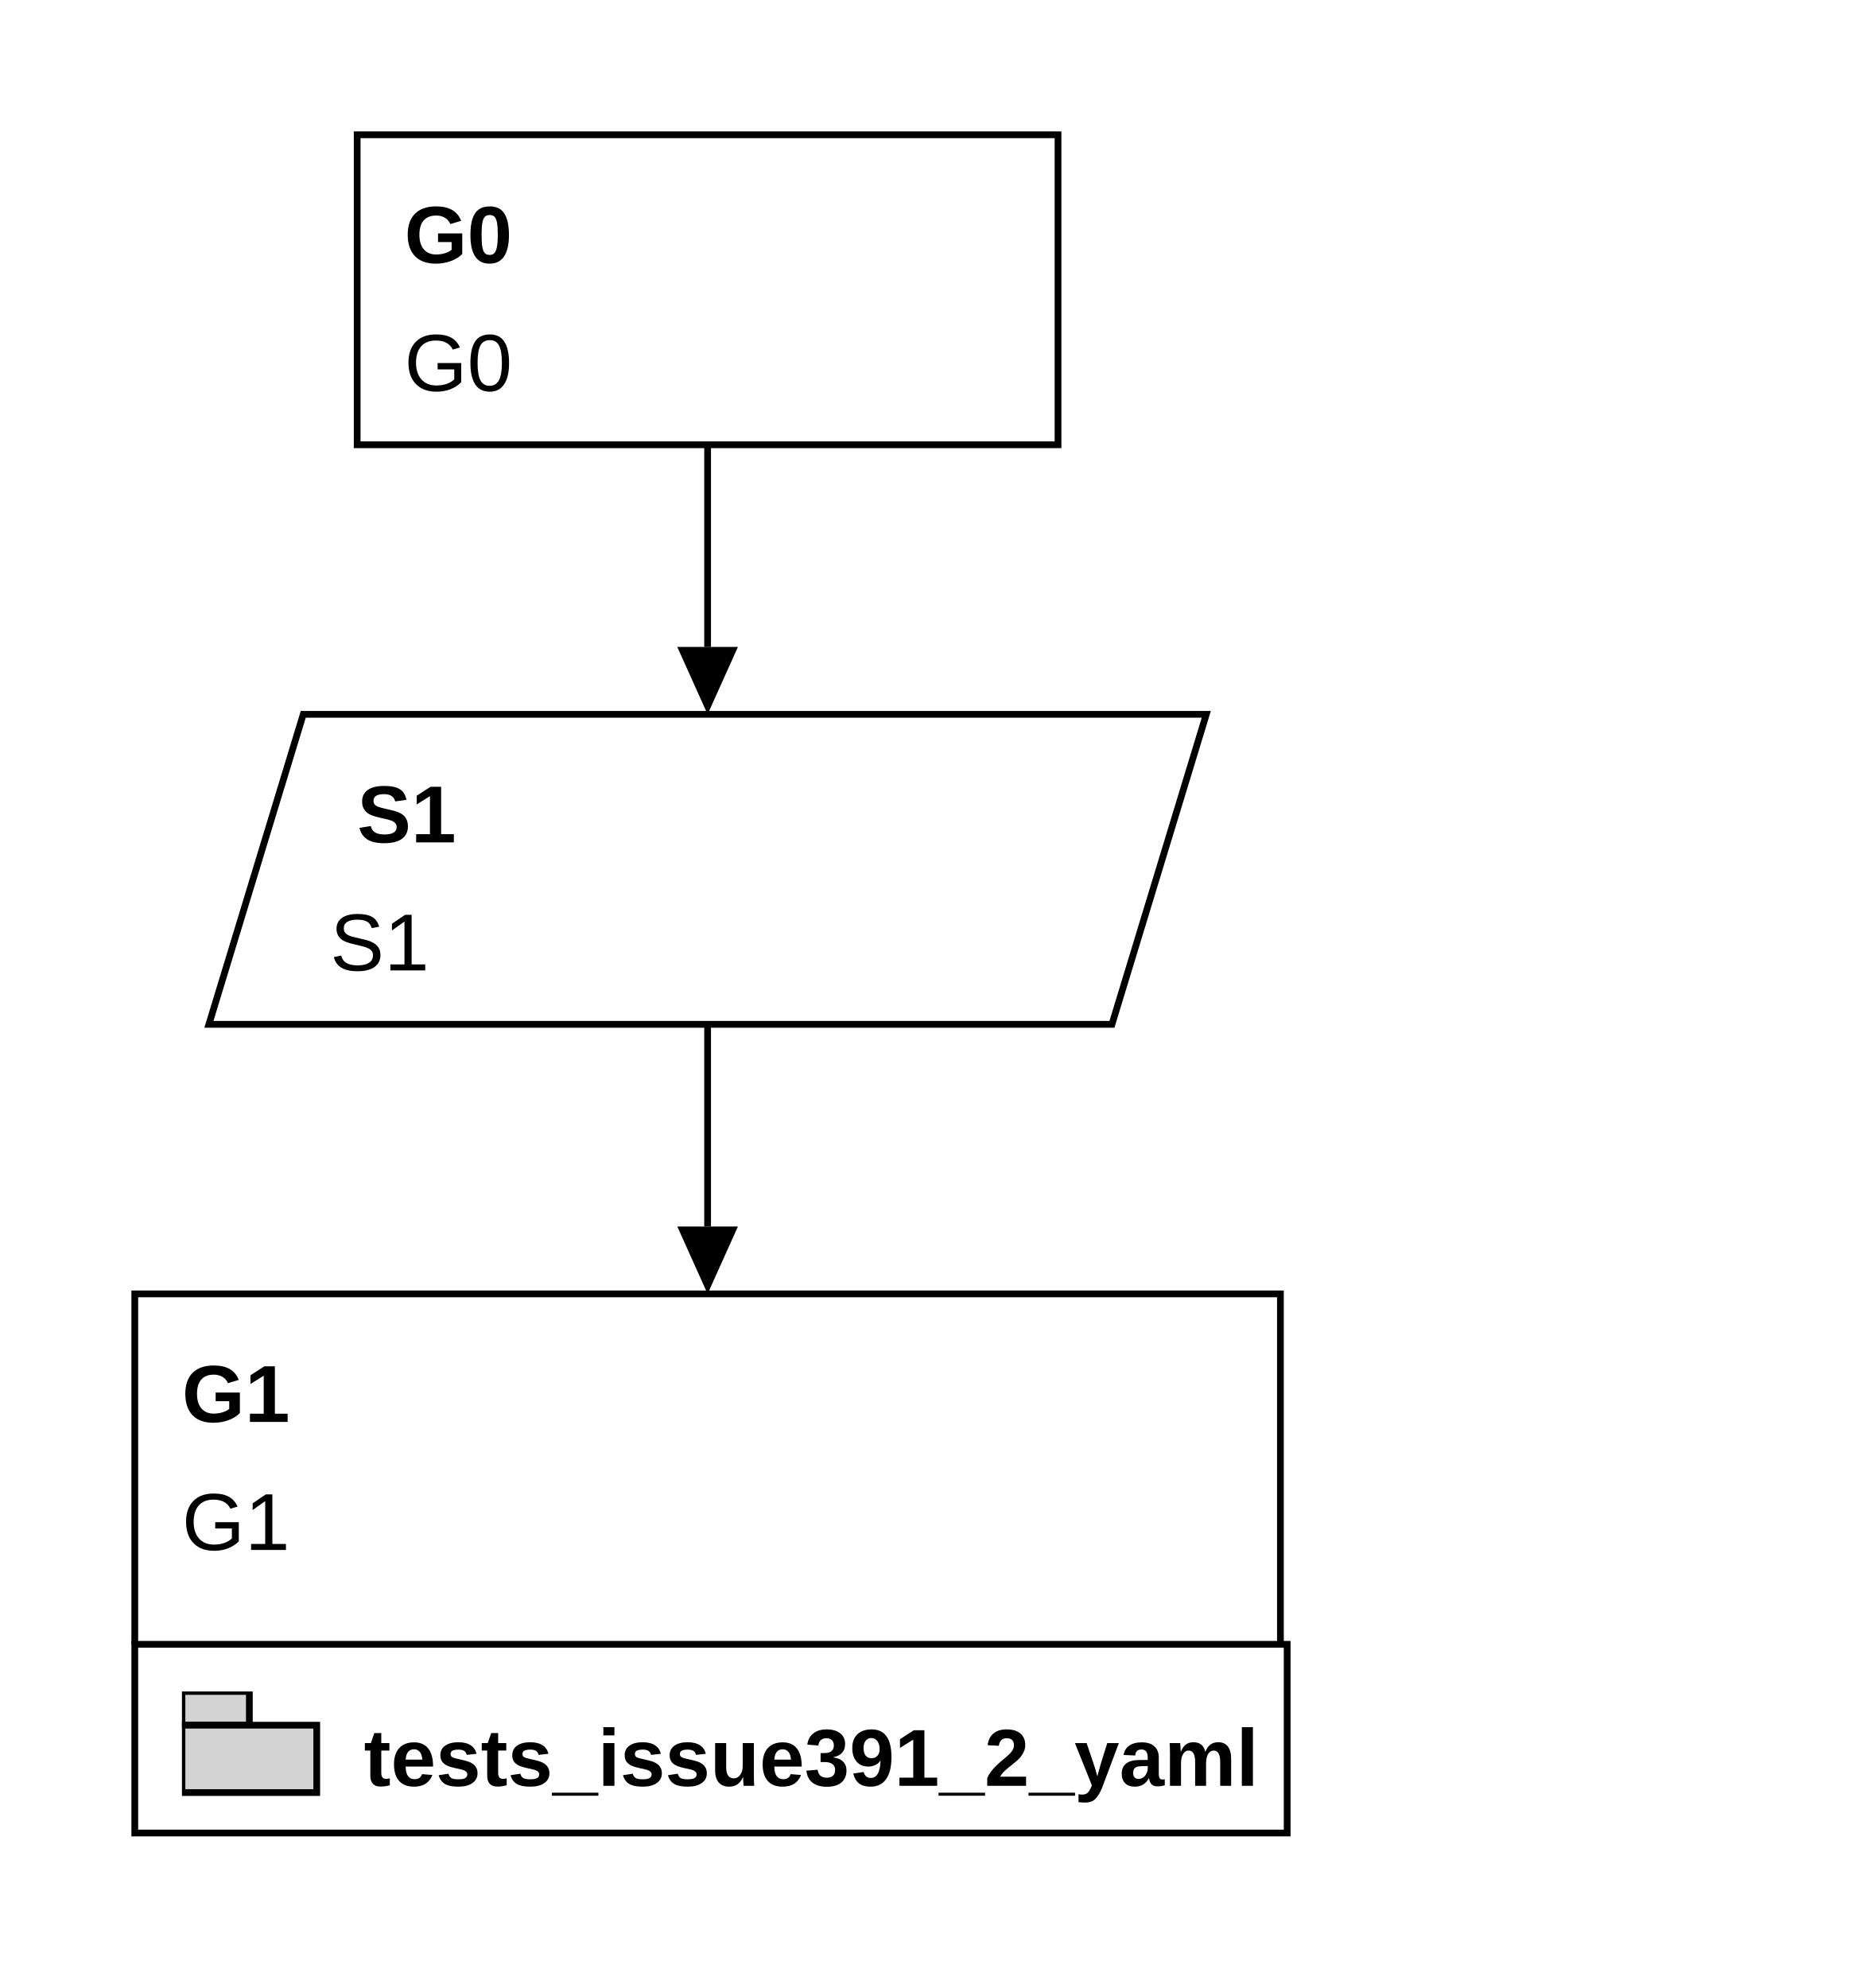
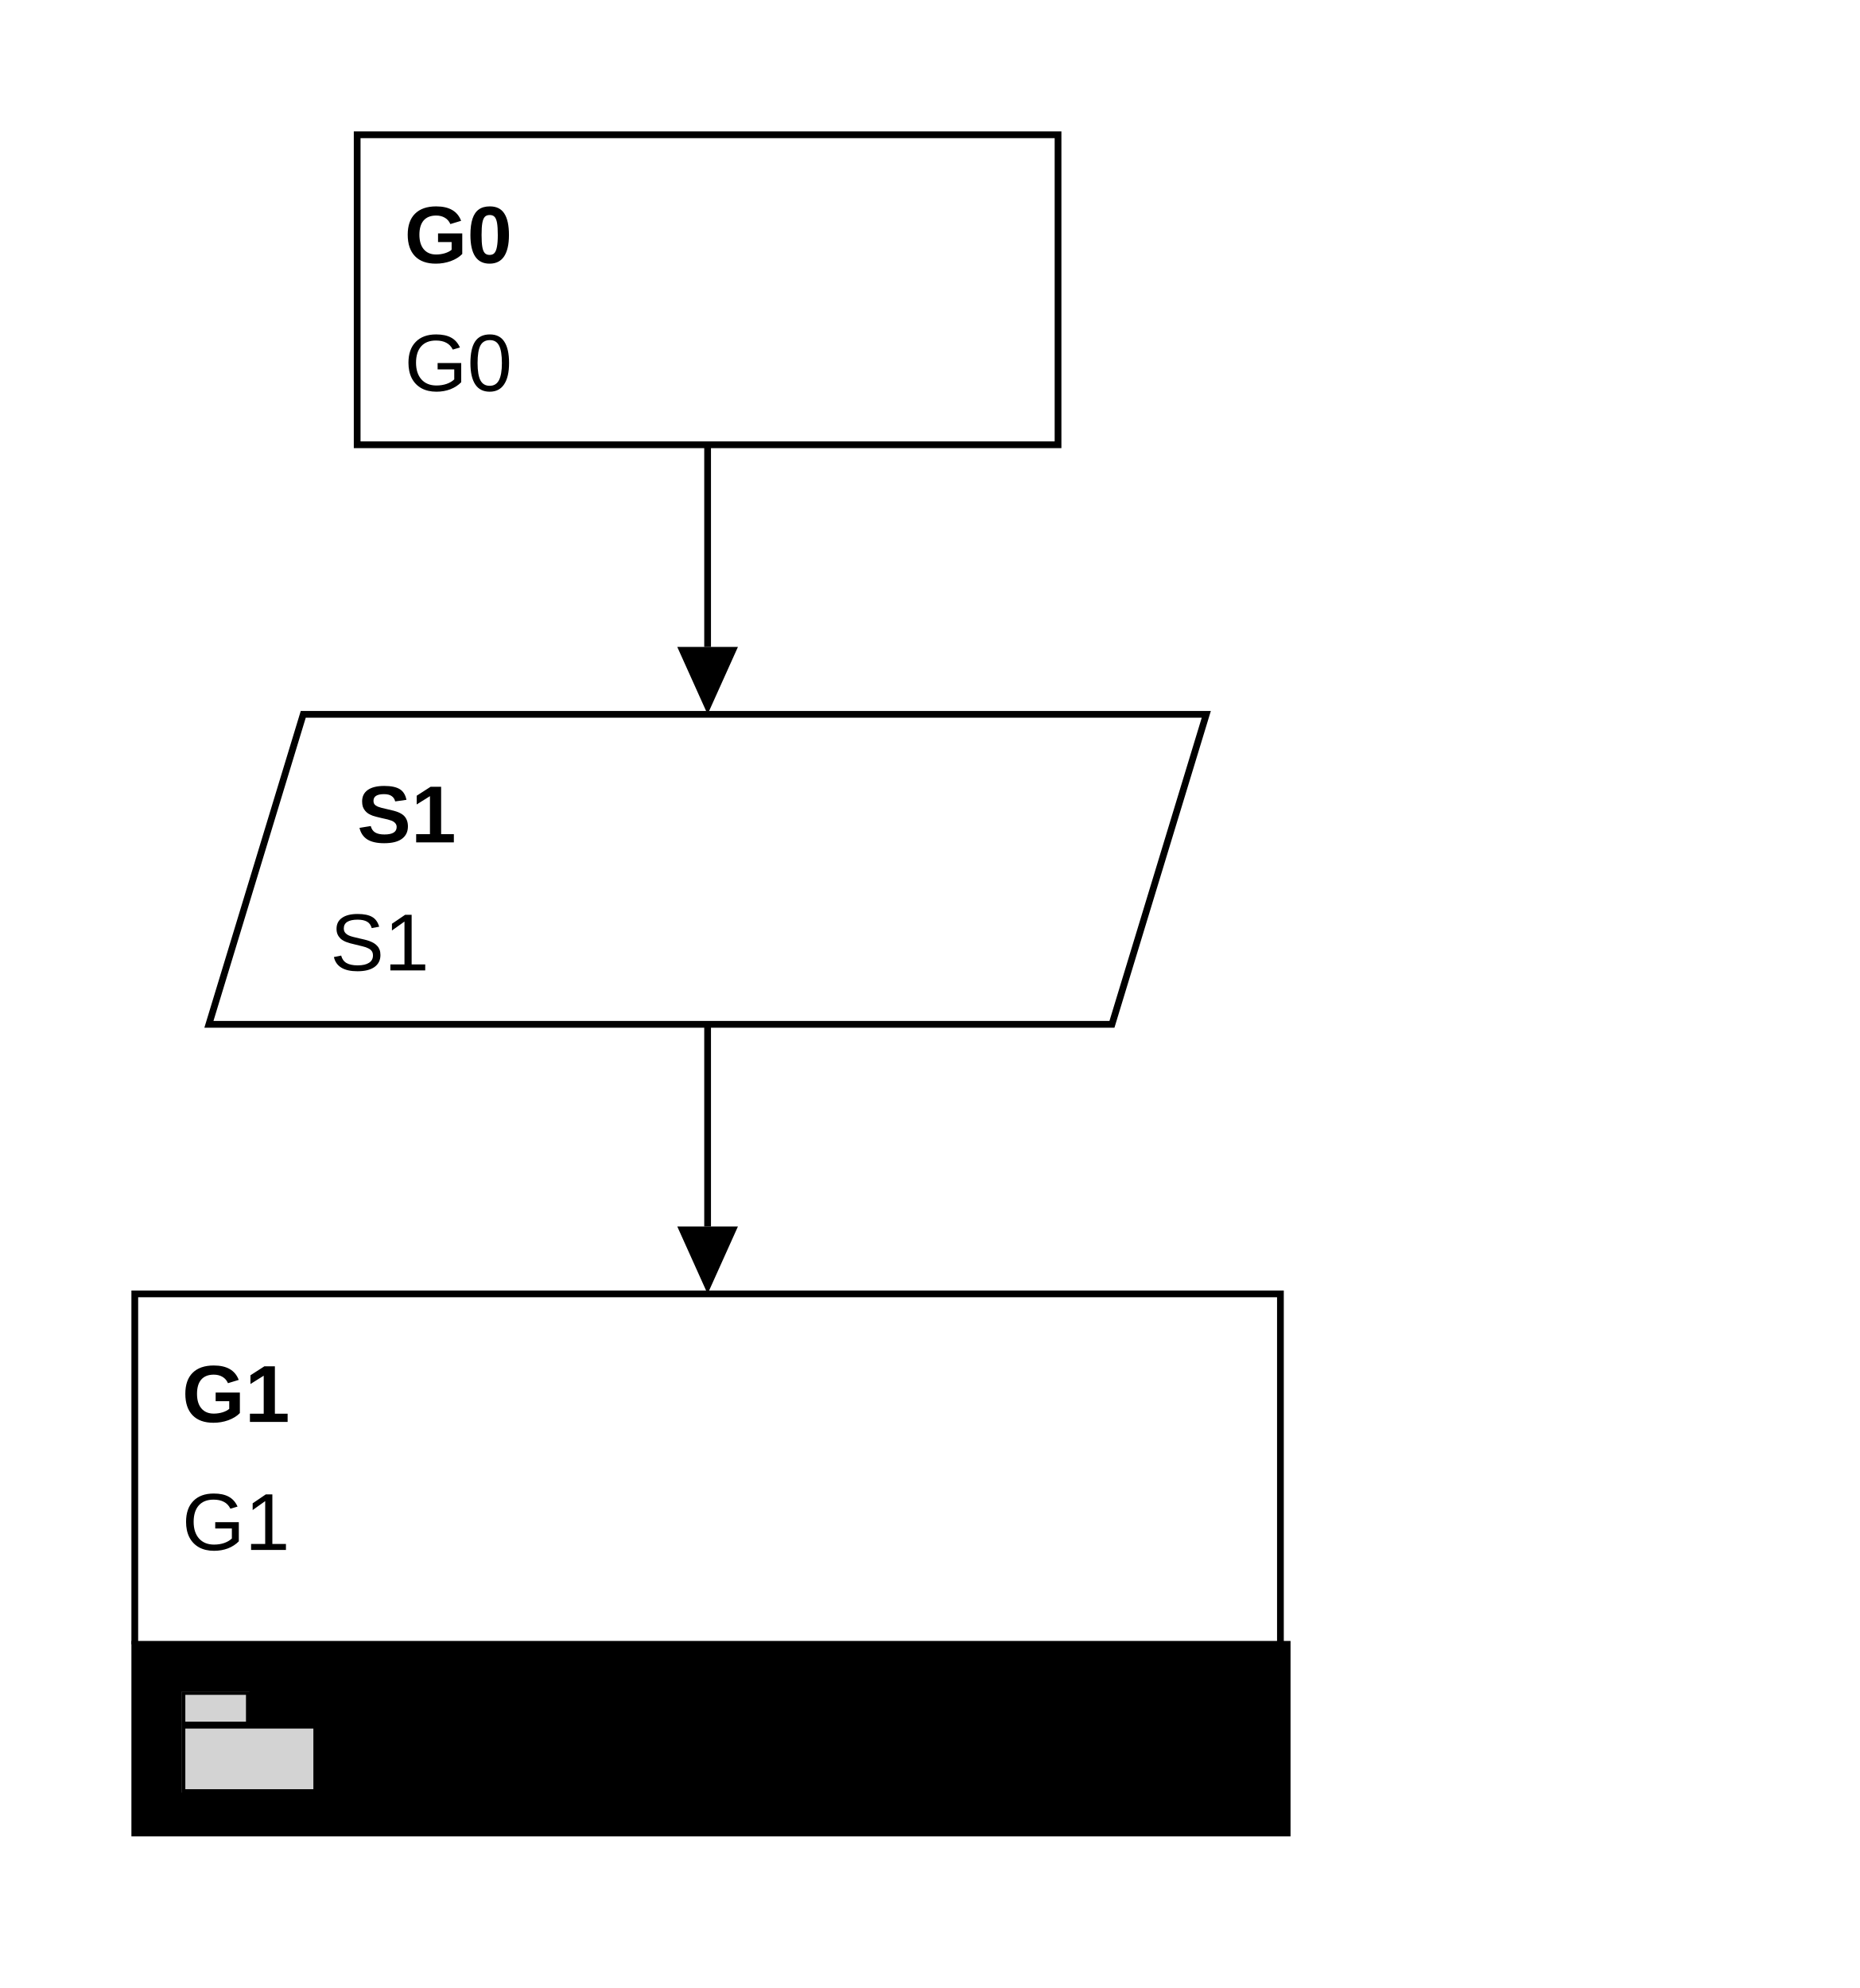
- <svg xmlns="http://www.w3.org/2000/svg" classes="gsndiagram" viewBox="0 0 276 295">
+ <svg xmlns="http://www.w3.org/2000/svg" class="gsndiagram" viewBox="0 0 276 295">
  <symbol id="module_icon">
    <rect fill="lightgrey" height="5" stroke="black" stroke-width="1" width="10" x="0" y="0" />
    <rect fill="lightgrey" height="10" stroke="black" stroke-width="1" width="20" x="0" y="5" />
  </symbol>
  <symbol id="acp">
    <rect fill="black" height="10" stroke="black" stroke-width="1" width="10" x="0" y="0" />
  </symbol>
  <marker id="composite_arrow" markerHeight="9" markerUnits="userSpaceOnUse" markerWidth="10" orient="auto-start-reverse" refX="0" refY="4.5">
    <polyline fill="none" points="0 0, 6 4.5, 0 9" stroke="black" stroke-width="1" />
    <polyline fill="none" points="4 0, 10 4.5, 4 9" stroke="black" stroke-width="1" />
    <polyline fill="none" points="0 4.5, 10 4.5" stroke="black" stroke-width="1" />
  </marker>
  <marker id="supportedby_arrow" markerHeight="9" markerUnits="userSpaceOnUse" markerWidth="10" orient="auto-start-reverse" refX="0" refY="4.5">
    <polyline fill="black" points="0 0, 10 4.5, 0 9" />
  </marker>
  <marker id="incontextof_arrow" markerHeight="9" markerUnits="userSpaceOnUse" markerWidth="10" orient="auto-start-reverse" refX="0" refY="4.5">
    <polyline fill="none" points="0 0, 10 4.5, 0 9, 0 0" stroke="black" stroke-width="1" />
  </marker>
  <g class="gsn_module_tests_issue391_1_yaml gsnelem gsngoal" id="node_g0">
-     <path class="border" d="M53,20 L157,20 L157,66 L53,66 z" fill="transparent" stroke="black" stroke-width="1" />
+     <path class="border" d="M53,20 L157,20 L157,66 L53,66 z" fill-opacity="0" stroke="black" stroke-width="1" />
    <text font-family="Arial" font-size="12" font-weight="bold" x="60" y="39">
G0
</text>
    <text font-family="Arial" font-size="12" x="60" y="58">
G0
</text>
  </g>
  <g class="gsn_module_tests_issue391_1_yaml gsnelem gsnstgy" id="node_s1">
-     <path class="border" d="M45,106 L179,106 L165,152 L31,152 z" fill="transparent" stroke="black" stroke-width="1" />
+     <path class="border" d="M45,106 L179,106 L165,152 L31,152 z" fill-opacity="0" stroke="black" stroke-width="1" />
    <text font-family="Arial" font-size="12" font-weight="bold" x="53" y="125">
S1
</text>
    <text font-family="Arial" font-size="12" x="49" y="144">
S1
</text>
  </g>
  <a href="./issue391_2.svg#node_g1">
    <g class="gsn_module_tests_issue391_2_yaml gsnelem gsnawaygoal" id="node_g1">
-       <path class="border" d="M20,244 V192 H190 V244" fill="transparent" stroke="black" stroke-width="1" />
+       <path class="border" d="M20,244 V192 H190 V244" fill-opacity="0" stroke="black" stroke-width="1" />
      <text font-family="Arial" font-size="12" font-weight="bold" x="27" y="211">
G1
</text>
      <text font-family="Arial" font-size="12" x="27" y="230">
G1
</text>
      <a href="./issue391_2.svg#node_g1">
-         <path class="border" d="M20,244 h171 v28 h-171 z" fill="transparent" stroke="black" stroke-width="1" />
+         <path class="border" d="M20,244 h171 v28 h-171 z" fill-opacity="none" stroke="black" stroke-width="1" />
        <text font-family="Arial" font-size="12" font-weight="bold" x="54" y="265">
tests_issue391_2_yaml
</text>
      </a>
      <use href="#module_icon" x="27" y="251" />
    </g>
  </a>
  <path class="gsnedge gsninspby" d="M105,66 C105,96,105,76,105,96" fill="none" marker-end="url(#supportedby_arrow)" stroke="black" stroke-width="1" />
  <path class="gsnedge gsninspby" d="M105,152 C105,182,105,162,105,182" fill="none" marker-end="url(#supportedby_arrow)" stroke="black" stroke-width="1" />
</svg>
